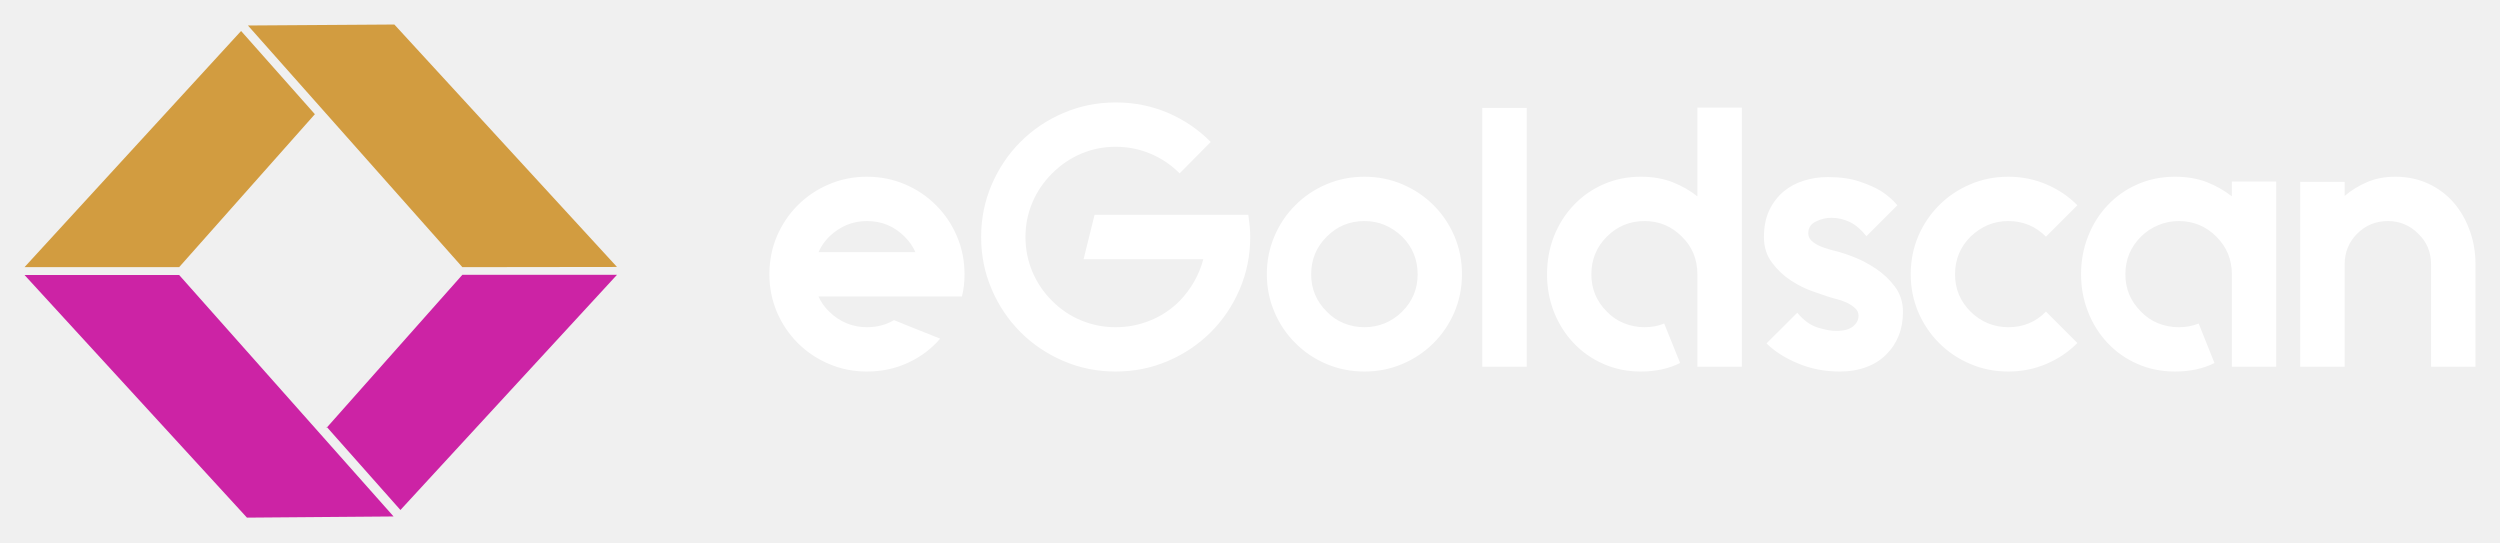
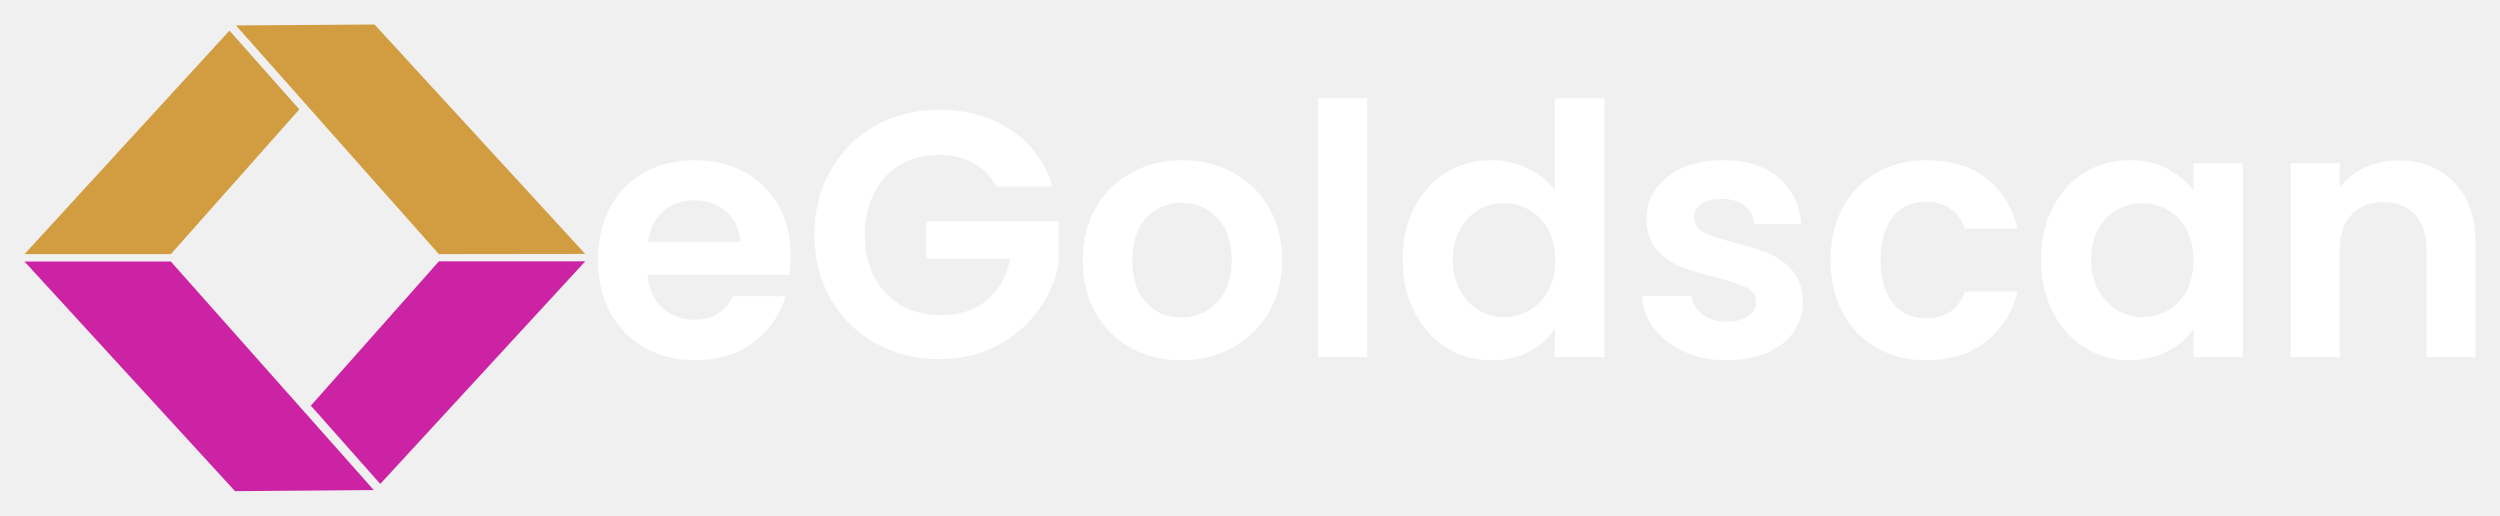
- <svg xmlns="http://www.w3.org/2000/svg" version="1.0" x="0" y="0" width="2400" height="520.455" viewBox="58.606 100.843 222.788 48.313" preserveAspectRatio="xMidYMid meet" color-interpolation-filters="sRGB">
+ <svg xmlns="http://www.w3.org/2000/svg" version="1.0" x="0" y="0" width="2400" height="495.063" viewBox="52.292 100.72 235.416 48.561" preserveAspectRatio="xMidYMid meet" color-interpolation-filters="sRGB">
  <g>
    <defs>
      <linearGradient id="92" x1="0%" y1="0%" x2="100%" y2="0%">
        <stop offset="0%" stop-color="#fa71cd" />
        <stop offset="100%" stop-color="#9b59b6" />
      </linearGradient>
      <linearGradient id="93" x1="0%" y1="0%" x2="100%" y2="0%">
        <stop offset="0%" stop-color="#f9d423" />
        <stop offset="100%" stop-color="#f83600" />
      </linearGradient>
      <linearGradient id="94" x1="0%" y1="0%" x2="100%" y2="0%">
        <stop offset="0%" stop-color="#0064d2" />
        <stop offset="100%" stop-color="#1cb0f6" />
      </linearGradient>
      <linearGradient id="95" x1="0%" y1="0%" x2="100%" y2="0%">
        <stop offset="0%" stop-color="#f00978" />
        <stop offset="100%" stop-color="#3f51b1" />
      </linearGradient>
      <linearGradient id="96" x1="0%" y1="0%" x2="100%" y2="0%">
        <stop offset="0%" stop-color="#7873f5" />
        <stop offset="100%" stop-color="#ec77ab" />
      </linearGradient>
      <linearGradient id="97" x1="0%" y1="0%" x2="100%" y2="0%">
        <stop offset="0%" stop-color="#f9d423" />
        <stop offset="100%" stop-color="#e14fad" />
      </linearGradient>
      <linearGradient id="98" x1="0%" y1="0%" x2="100%" y2="0%">
        <stop offset="0%" stop-color="#009efd" />
        <stop offset="100%" stop-color="#2af598" />
      </linearGradient>
      <linearGradient id="99" x1="0%" y1="0%" x2="100%" y2="0%">
        <stop offset="0%" stop-color="#ffcc00" />
        <stop offset="100%" stop-color="#00b140" />
      </linearGradient>
      <linearGradient id="100" x1="0%" y1="0%" x2="100%" y2="0%">
        <stop offset="0%" stop-color="#d51007" />
        <stop offset="100%" stop-color="#ff8177" />
      </linearGradient>
      <linearGradient id="102" x1="0%" y1="0%" x2="100%" y2="0%">
        <stop offset="0%" stop-color="#a2b6df" />
        <stop offset="100%" stop-color="#0c3483" />
      </linearGradient>
      <linearGradient id="103" x1="0%" y1="0%" x2="100%" y2="0%">
        <stop offset="0%" stop-color="#7ac5d8" />
        <stop offset="100%" stop-color="#eea2a2" />
      </linearGradient>
      <linearGradient id="104" x1="0%" y1="0%" x2="100%" y2="0%">
        <stop offset="0%" stop-color="#00ecbc" />
        <stop offset="100%" stop-color="#007adf" />
      </linearGradient>
      <linearGradient id="105" x1="0%" y1="0%" x2="100%" y2="0%">
        <stop offset="0%" stop-color="#b88746" />
        <stop offset="100%" stop-color="#fdf5a6" />
      </linearGradient>
    </defs>
-     <g fill="#ffffff" class="icon-text-wrapper icon-svg-group iconsvg" transform="translate(60.79,103.0276)">
+     <g fill="#ffffff" class="icon-text-wrapper icon-svg-group iconsvg" transform="translate(54.6,103.0276)">
      <g class="iconsvg-imagesvg" transform="translate(0,0)">
        <g>
          <rect fill="#ffffff" fill-opacity="0" stroke-width="2" x="0" y="0" width="52.8" height="43.945" class="image-rect" />
-           <svg x="0" y="0" width="52.8" height="43.945" filtersec="colorsb2061225777" class="image-svg-svg primary" style="overflow: visible;">
+           <svg x="0" y="0" width="52.8" height="43.945" filtersec="colorsb7276621406" class="image-svg-svg primary" style="overflow: visible;">
            <svg viewBox="0 0 30.23 25.16">
              <g>
                <g>
                  <g fill-rule="evenodd">
                    <path fill="#D29C40" d="M18.87 0L11.4.05l10.94 12.33 7.89-.01L18.87 0z" />
                    <path d="M18.71.05h.12l-.06.07-.06-.07zm-3.89 4.52l-6.93 7.81H0L11.05.33l3.76 4.24z" fill="#D29C40" />
                    <path fill="#CC23A5" d="M11.35 25.16l7.48-.06L7.89 12.78H0l11.35 12.38z" />
                    <path d="M11.52 25.1h-.12l.06-.07.06.07zm3.89-4.52l6.93-7.81h7.89l-11.05 12-3.76-4.24z" fill="#CC23A5" />
                  </g>
                </g>
              </g>
            </svg>
          </svg>
        </g>
      </g>
-       <g transform="translate(66.38,6.944702)">
+       <g transform="translate(54,6.944702)">
        <g fill-rule="" class="tp-name iconsvg-namesvg">
          <g transform="scale(1)">
            <g>
-               <path d="M17.82-6.26L13.67-6.26 5.04-6.26Q5.37-5.5 5.99-4.91L5.99-4.91Q6.69-4.22 7.54-3.87 8.4-3.52 9.35-3.52L9.35-3.52Q10.7-3.52 11.76-4.15L11.76-4.15 15.88-2.5Q14.69-1.12 13.01-0.35 11.33 0.43 9.35 0.43L9.35 0.43Q7.54 0.43 5.96-0.25 4.38-0.92 3.19-2.11 2.01-3.29 1.33-4.87 0.66-6.46 0.66-8.23L0.66-8.23Q0.66-10.05 1.33-11.63 2.01-13.21 3.19-14.39 4.38-15.58 5.96-16.25 7.54-16.93 9.35-16.93L9.35-16.93Q11.17-16.93 12.75-16.25 14.33-15.58 15.51-14.39 16.7-13.21 17.37-11.63 18.05-10.05 18.05-8.23L18.05-8.23Q18.05-7.18 17.82-6.26L17.82-6.26ZM9.35-12.98L9.35-12.98Q7.44-12.98 5.99-11.59L5.99-11.59Q5.37-10.97 5.04-10.21L5.04-10.21 13.67-10.21Q13.34-10.97 12.71-11.59L12.71-11.59Q11.33-12.98 9.35-12.98ZM43.34-13.54L43.34-13.54Q43.41-13.04 43.46-12.55 43.51-12.05 43.51-11.56L43.51-11.56Q43.51-9.09 42.57-6.9 41.63-4.71 40-3.08 38.37-1.45 36.18-0.51 33.99 0.43 31.52 0.43L31.52 0.43Q29.05 0.43 26.86-0.51 24.67-1.45 23.04-3.08 21.41-4.71 20.47-6.9 19.53-9.09 19.53-11.56L19.53-11.56Q19.53-14.03 20.47-16.22 21.41-18.41 23.04-20.04 24.67-21.67 26.86-22.61 29.05-23.55 31.52-23.55L31.52-23.55Q34.02-23.55 36.2-22.61 38.37-21.67 39.99-20.03L39.99-20.03 37.22-17.23Q36.07-18.38 34.6-18.99 33.13-19.6 31.52-19.6L31.52-19.6Q29.91-19.6 28.46-18.99 27.01-18.38 25.86-17.23L25.86-17.23Q24.7-16.07 24.09-14.62 23.48-13.17 23.48-11.56L23.48-11.56Q23.48-9.95 24.09-8.48 24.7-7.02 25.86-5.86L25.86-5.86Q27.01-4.71 28.46-4.12 29.91-3.52 31.52-3.52L31.52-3.52Q33.13-3.52 34.6-4.12 36.07-4.71 37.22-5.86L37.22-5.86Q38.77-7.48 39.33-9.58L39.33-9.58 28.66-9.58 29.64-13.54 43.34-13.54ZM53.69-12.98L53.69-12.98Q51.71-12.98 50.33-11.59L50.33-11.59Q48.94-10.21 48.94-8.23L48.94-8.23Q48.94-6.29 50.33-4.91L50.33-4.91Q50.99-4.22 51.86-3.87 52.73-3.52 53.69-3.52L53.69-3.52Q54.64-3.52 55.5-3.87 56.35-4.22 57.05-4.91L57.05-4.91Q58.43-6.29 58.43-8.23L58.43-8.23Q58.43-10.21 57.05-11.59L57.05-11.59Q55.6-12.98 53.69-12.98ZM53.69-16.93L53.69-16.93Q55.5-16.93 57.08-16.25 58.66-15.58 59.85-14.39 61.03-13.21 61.71-11.63 62.38-10.05 62.38-8.23L62.38-8.23Q62.38-6.46 61.71-4.87 61.03-3.29 59.85-2.11 58.66-0.92 57.08-0.25 55.5 0.43 53.69 0.43L53.69 0.43Q51.88 0.43 50.29-0.25 48.71-0.92 47.53-2.11 46.34-3.29 45.67-4.87 44.99-6.46 44.99-8.23L44.99-8.23Q44.99-10.05 45.67-11.63 46.34-13.21 47.53-14.39 48.71-15.58 50.29-16.25 51.88-16.93 53.69-16.93ZM68.15 0L68.15 0 64.19 0 64.19-23.06 68.15-23.06 68.15 0ZM83.36-23.09L87.32-23.09 87.32 0 83.36 0 83.36-8.23Q83.36-10.24 81.98-11.59L81.98-11.59Q80.6-12.98 78.65-12.98L78.65-12.98Q76.68-12.98 75.29-11.59L75.29-11.59Q73.91-10.21 73.91-8.23L73.91-8.23Q73.91-6.29 75.29-4.91L75.29-4.91Q75.95-4.22 76.83-3.87 77.7-3.52 78.65-3.52L78.65-3.52Q79.61-3.52 80.4-3.85L80.4-3.85 81.82-0.33Q80.3 0.43 78.32 0.43L78.32 0.43Q76.51 0.43 74.98-0.25 73.45-0.92 72.33-2.11 71.21-3.29 70.58-4.87 69.96-6.46 69.96-8.23L69.96-8.23Q69.96-10.05 70.58-11.63 71.21-13.21 72.33-14.39 73.45-15.58 74.98-16.25 76.51-16.93 78.32-16.93L78.32-16.93Q79.9-16.93 81.16-16.44 82.41-15.94 83.36-15.18L83.36-15.18 83.36-23.09ZM96.04-10.21L96.04-10.21Q96.44-10.11 97.36-9.75 98.28-9.39 99.26-8.74 100.23-8.1 100.95-7.15 101.68-6.19 101.68-4.87L101.68-4.87Q101.68-3.72 101.3-2.77 100.92-1.81 100.19-1.09 99.47-0.36 98.42 0.03 97.36 0.43 96.04 0.43L96.04 0.43Q94.03 0.43 92.31-0.3 90.58-1.02 89.52-2.08L89.52-2.08 92.26-4.81Q93.11-3.79 94.08-3.49 95.06-3.19 95.71-3.19L95.71-3.19Q96.74-3.19 97.23-3.59 97.72-3.99 97.72-4.55L97.72-4.55Q97.72-4.94 97.39-5.24 97.06-5.53 96.62-5.73 96.18-5.93 95.71-6.04 95.25-6.16 94.96-6.26L94.96-6.26Q94.56-6.39 93.62-6.72 92.68-7.05 91.71-7.67 90.74-8.3 90.02-9.26 89.29-10.21 89.29-11.56L89.29-11.56Q89.29-12.94 89.77-13.95 90.25-14.95 91.04-15.61 91.83-16.27 92.85-16.58 93.87-16.9 94.96-16.9L94.96-16.9Q96.64-16.9 97.81-16.5 98.98-16.11 99.73-15.65L99.73-15.65Q100.59-15.09 101.18-14.39L101.18-14.39 98.42-11.63Q97.76-12.48 96.97-12.88 96.18-13.27 95.29-13.27L95.29-13.27Q94.59-13.27 93.92-12.94 93.24-12.61 93.24-11.89L93.24-11.89Q93.24-11.49 93.54-11.22 93.84-10.94 94.27-10.75 94.69-10.57 95.17-10.44 95.65-10.31 96.04-10.21ZM114.42-4.91L117.22-2.11Q116.04-0.92 114.46-0.25 112.87 0.43 111.06 0.43L111.06 0.43Q109.25 0.43 107.67-0.25 106.09-0.92 104.9-2.11 103.72-3.29 103.04-4.87 102.37-6.46 102.37-8.23L102.37-8.23Q102.37-10.05 103.04-11.63 103.72-13.21 104.9-14.39 106.09-15.58 107.67-16.25 109.25-16.93 111.06-16.93L111.06-16.93Q112.87-16.93 114.46-16.25 116.04-15.58 117.22-14.39L117.22-14.39 114.42-11.59Q113.04-12.98 111.06-12.98L111.06-12.98Q109.15-12.98 107.7-11.59L107.7-11.59Q106.32-10.21 106.32-8.23L106.32-8.23Q106.32-6.29 107.7-4.91L107.7-4.91Q108.4-4.22 109.25-3.87 110.11-3.52 111.06-3.52L111.06-3.52Q113.07-3.52 114.42-4.91L114.42-4.91ZM130.99-16.5L134.94-16.5 134.94 0 130.99 0 130.99-8.23Q130.99-10.21 129.61-11.59L129.61-11.59Q128.22-12.98 126.25-12.98L126.25-12.98Q125.29-12.98 124.42-12.61 123.55-12.25 122.89-11.59L122.89-11.59Q121.5-10.21 121.5-8.23L121.5-8.23Q121.5-6.29 122.89-4.91L122.89-4.91Q123.55-4.22 124.42-3.87 125.29-3.52 126.25-3.52L126.25-3.52Q127.24-3.52 128.03-3.85L128.03-3.85 129.44-0.33Q127.93 0.43 125.92 0.43L125.92 0.43Q124.11 0.43 122.57-0.25 121.04-0.92 119.92-2.11 118.8-3.29 118.18-4.87 117.55-6.46 117.55-8.23L117.55-8.23Q117.55-10.05 118.18-11.63 118.8-13.21 119.92-14.39 121.04-15.58 122.57-16.25 124.11-16.93 125.92-16.93L125.92-16.93Q127.53-16.93 128.78-16.44 130.03-15.94 130.99-15.18L130.99-15.18 130.99-16.5ZM145.55-16.93L145.55-16.93Q147.16-16.93 148.48-16.32 149.8-15.71 150.74-14.64 151.67-13.57 152.18-12.15 152.7-10.74 152.7-9.12L152.7-9.12 152.7 0 148.74 0 148.74-9.12Q148.74-10.77 147.59-11.86L147.59-11.86Q146.47-12.98 144.89-12.98L144.89-12.98Q143.28-12.98 142.16-11.86L142.16-11.86Q141.04-10.74 141.04-9.12L141.04-9.12 141.04 0 137.08 0 137.08-16.47 141.04-16.47 141.04-15.22Q141.92-15.97 143.04-16.45 144.16-16.93 145.55-16.93Z" transform="translate(-0.66, 23.55)" />
+               <path d="M19.24-9.52Q19.24-8.53 19.1-7.74L19.1-7.74 5.76-7.74Q5.93-5.76 7.15-4.64 8.37-3.52 10.14-3.52L10.14-3.52Q12.71-3.52 13.8-5.73L13.8-5.73 18.77-5.73Q17.98-3.1 15.74-1.4 13.5 0.3 10.24 0.3L10.24 0.3Q7.61 0.3 5.52-0.87 3.43-2.04 2.26-4.18 1.09-6.32 1.09-9.12L1.09-9.12Q1.09-11.96 2.24-14.1 3.39-16.24 5.47-17.39 7.54-18.54 10.24-18.54L10.24-18.54Q12.85-18.54 14.9-17.42 16.96-16.3 18.1-14.25 19.24-12.19 19.24-9.52L19.24-9.52ZM5.8-10.84L14.46-10.84Q14.43-12.61 13.17-13.69 11.92-14.76 10.11-14.76L10.11-14.76Q8.4-14.76 7.23-13.72 6.06-12.68 5.8-10.84L5.8-10.84ZM43.9-16.07L38.6-16.07Q37.81-17.52 36.43-18.28 35.04-19.04 33.2-19.04L33.2-19.04Q31.16-19.04 29.58-18.12 28-17.19 27.11-15.48 26.22-13.77 26.22-11.53L26.22-11.53Q26.22-9.22 27.12-7.51 28.03-5.8 29.64-4.87 31.26-3.95 33.4-3.95L33.4-3.95Q36.03-3.95 37.71-5.35 39.39-6.75 39.92-9.26L39.92-9.26 32.01-9.26 32.01-12.78 44.46-12.78 44.46-8.76Q44-6.36 42.49-4.31 40.97-2.27 38.59-1.04 36.2 0.2 33.23 0.2L33.23 0.2Q29.91 0.2 27.22-1.3 24.54-2.8 23.01-5.47 21.47-8.14 21.47-11.53L21.47-11.53Q21.47-14.92 23.01-17.6 24.54-20.29 27.22-21.79 29.91-23.29 33.2-23.29L33.2-23.29Q37.09-23.29 39.95-21.39 42.82-19.5 43.9-16.07L43.9-16.07ZM55.99 0.3Q53.36 0.3 51.25-0.87 49.14-2.04 47.94-4.18 46.74-6.32 46.74-9.12L46.74-9.12Q46.74-11.92 47.97-14.06 49.21-16.2 51.35-17.37 53.49-18.54 56.12-18.54L56.12-18.54Q58.76-18.54 60.9-17.37 63.04-16.2 64.28-14.06 65.51-11.92 65.51-9.12L65.51-9.12Q65.51-6.32 64.24-4.18 62.98-2.04 60.82-0.87 58.66 0.3 55.99 0.3L55.99 0.3ZM55.99-3.72Q57.24-3.72 58.35-4.33 59.45-4.94 60.11-6.16 60.77-7.38 60.77-9.12L60.77-9.12Q60.77-11.73 59.4-13.13 58.03-14.53 56.06-14.53L56.06-14.53Q54.08-14.53 52.75-13.13 51.41-11.73 51.41-9.12L51.41-9.12Q51.41-6.52 52.72-5.12 54.02-3.72 55.99-3.72L55.99-3.72ZM68.9-24.37L73.52-24.37 73.52 0 68.9 0 68.9-24.37ZM76.87-9.19Q76.87-11.96 77.98-14.1 79.08-16.24 80.99-17.39 82.9-18.54 85.24-18.54L85.24-18.54Q87.02-18.54 88.63-17.77 90.25-17 91.2-15.71L91.2-15.71 91.2-24.37 95.88-24.37 95.88 0 91.2 0 91.2-2.7Q90.35-1.35 88.8-0.53 87.25 0.3 85.21 0.3L85.21 0.3Q82.9 0.3 80.99-0.89 79.08-2.08 77.98-4.23 76.87-6.39 76.87-9.19L76.87-9.19ZM91.24-9.12Q91.24-10.8 90.58-12.01 89.92-13.21 88.8-13.85 87.68-14.49 86.39-14.49L86.39-14.49Q85.11-14.49 84.02-13.87 82.94-13.24 82.26-12.04 81.58-10.84 81.58-9.19L81.58-9.19Q81.58-7.54 82.26-6.31 82.94-5.07 84.04-4.41 85.14-3.75 86.39-3.75L86.39-3.75Q87.68-3.75 88.8-4.4 89.92-5.04 90.58-6.24 91.24-7.44 91.24-9.12L91.24-9.12ZM107.37 0.3Q105.13 0.3 103.36-0.51 101.58-1.32 100.54-2.7 99.5-4.08 99.4-5.76L99.4-5.76 104.05-5.76Q104.18-4.71 105.09-4.02 105.99-3.33 107.34-3.33L107.34-3.33Q108.66-3.33 109.4-3.85 110.14-4.38 110.14-5.2L110.14-5.2Q110.14-6.09 109.24-6.54 108.33-6.98 106.35-7.51L106.35-7.51Q104.31-8 103.01-8.53 101.71-9.06 100.77-10.14 99.83-11.23 99.83-13.08L99.83-13.08Q99.83-14.59 100.7-15.84 101.58-17.09 103.21-17.82 104.84-18.54 107.04-18.54L107.04-18.54Q110.31-18.54 112.25-16.91 114.19-15.28 114.39-12.52L114.39-12.52 109.98-12.52Q109.88-13.6 109.07-14.25 108.26-14.89 106.91-14.89L106.91-14.89Q105.66-14.89 104.99-14.43 104.31-13.97 104.31-13.14L104.31-13.14Q104.31-12.22 105.23-11.74 106.16-11.26 108.1-10.77L108.1-10.77Q110.08-10.28 111.36-9.75 112.64-9.22 113.58-8.12 114.52-7.02 114.55-5.2L114.55-5.2Q114.55-3.62 113.68-2.37 112.81-1.12 111.18-0.41 109.55 0.3 107.37 0.3L107.37 0.3ZM117.16-9.12Q117.16-11.96 118.31-14.08 119.46-16.2 121.5-17.37 123.55-18.54 126.18-18.54L126.18-18.54Q129.57-18.54 131.8-16.85 134.02-15.15 134.78-12.09L134.78-12.09 129.8-12.09Q129.41-13.27 128.47-13.95 127.53-14.62 126.15-14.62L126.15-14.62Q124.17-14.62 123.02-13.19 121.87-11.76 121.87-9.12L121.87-9.12Q121.87-6.52 123.02-5.09 124.17-3.66 126.15-3.66L126.15-3.66Q128.95-3.66 129.8-6.16L129.8-6.16 134.78-6.16Q134.02-3.19 131.78-1.45 129.54 0.3 126.18 0.3L126.18 0.3Q123.55 0.3 121.5-0.87 119.46-2.04 118.31-4.17 117.16-6.29 117.16-9.12L117.16-9.12ZM136.98-9.19Q136.98-11.96 138.09-14.1 139.19-16.24 141.09-17.39 142.98-18.54 145.32-18.54L145.32-18.54Q147.36-18.54 148.89-17.72 150.42-16.9 151.34-15.65L151.34-15.65 151.34-18.25 155.99-18.25 155.99 0 151.34 0 151.34-2.67Q150.46-1.38 148.89-0.54 147.33 0.3 145.28 0.3L145.28 0.3Q142.98 0.3 141.09-0.89 139.19-2.08 138.09-4.23 136.98-6.39 136.98-9.19L136.98-9.19ZM151.34-9.12Q151.34-10.8 150.69-12.01 150.03-13.21 148.91-13.85 147.79-14.49 146.5-14.49L146.5-14.49Q145.22-14.49 144.13-13.87 143.04-13.24 142.37-12.04 141.69-10.84 141.69-9.19L141.69-9.19Q141.69-7.54 142.37-6.31 143.04-5.07 144.15-4.41 145.25-3.75 146.5-3.75L146.5-3.75Q147.79-3.75 148.91-4.4 150.03-5.04 150.69-6.24 151.34-7.44 151.34-9.12L151.34-9.12ZM170.61-18.51Q173.87-18.51 175.88-16.45 177.89-14.39 177.89-10.7L177.89-10.7 177.89 0 173.28 0 173.28-10.08Q173.28-12.25 172.19-13.42 171.11-14.59 169.23-14.59L169.23-14.59Q167.32-14.59 166.22-13.42 165.11-12.25 165.11-10.08L165.11-10.08 165.11 0 160.5 0 160.5-18.25 165.11-18.25 165.11-15.97Q166.03-17.16 167.47-17.84 168.9-18.51 170.61-18.51L170.61-18.51Z" transform="translate(-1.09, 24.37)" />
            </g>
          </g>
        </g>
      </g>
    </g>
    <defs v-gra="od" />
  </g>
</svg>
